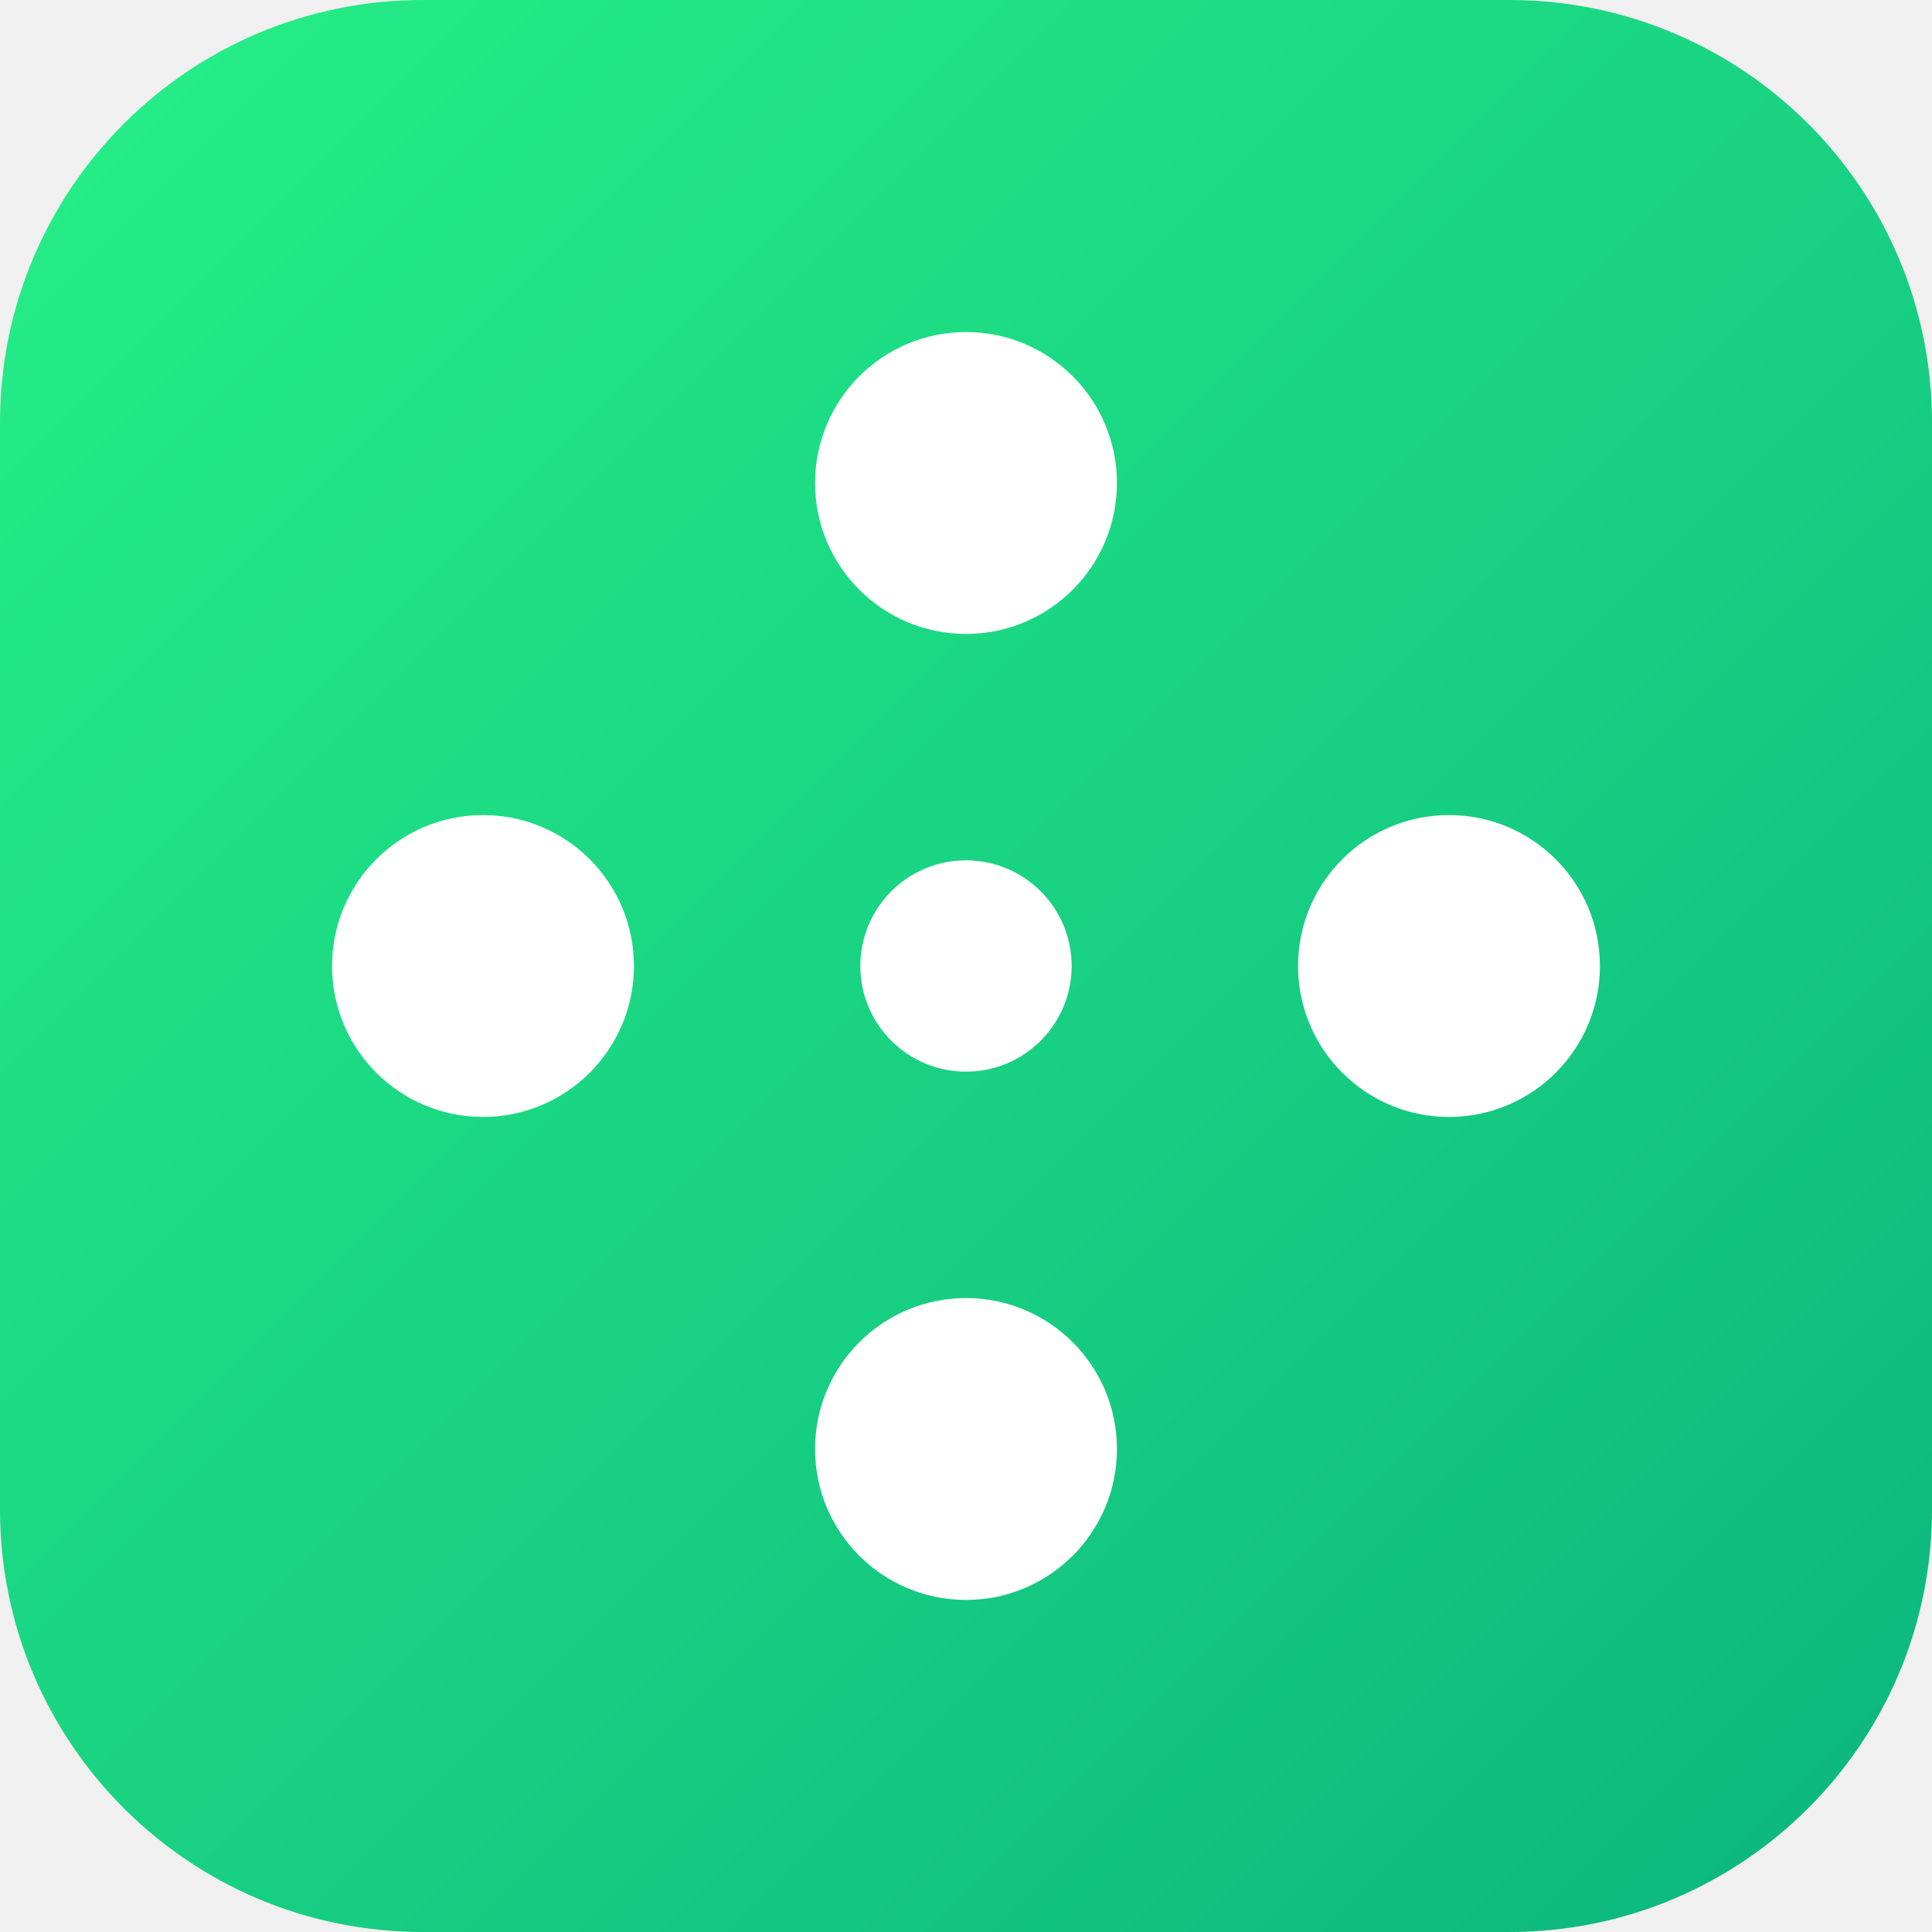
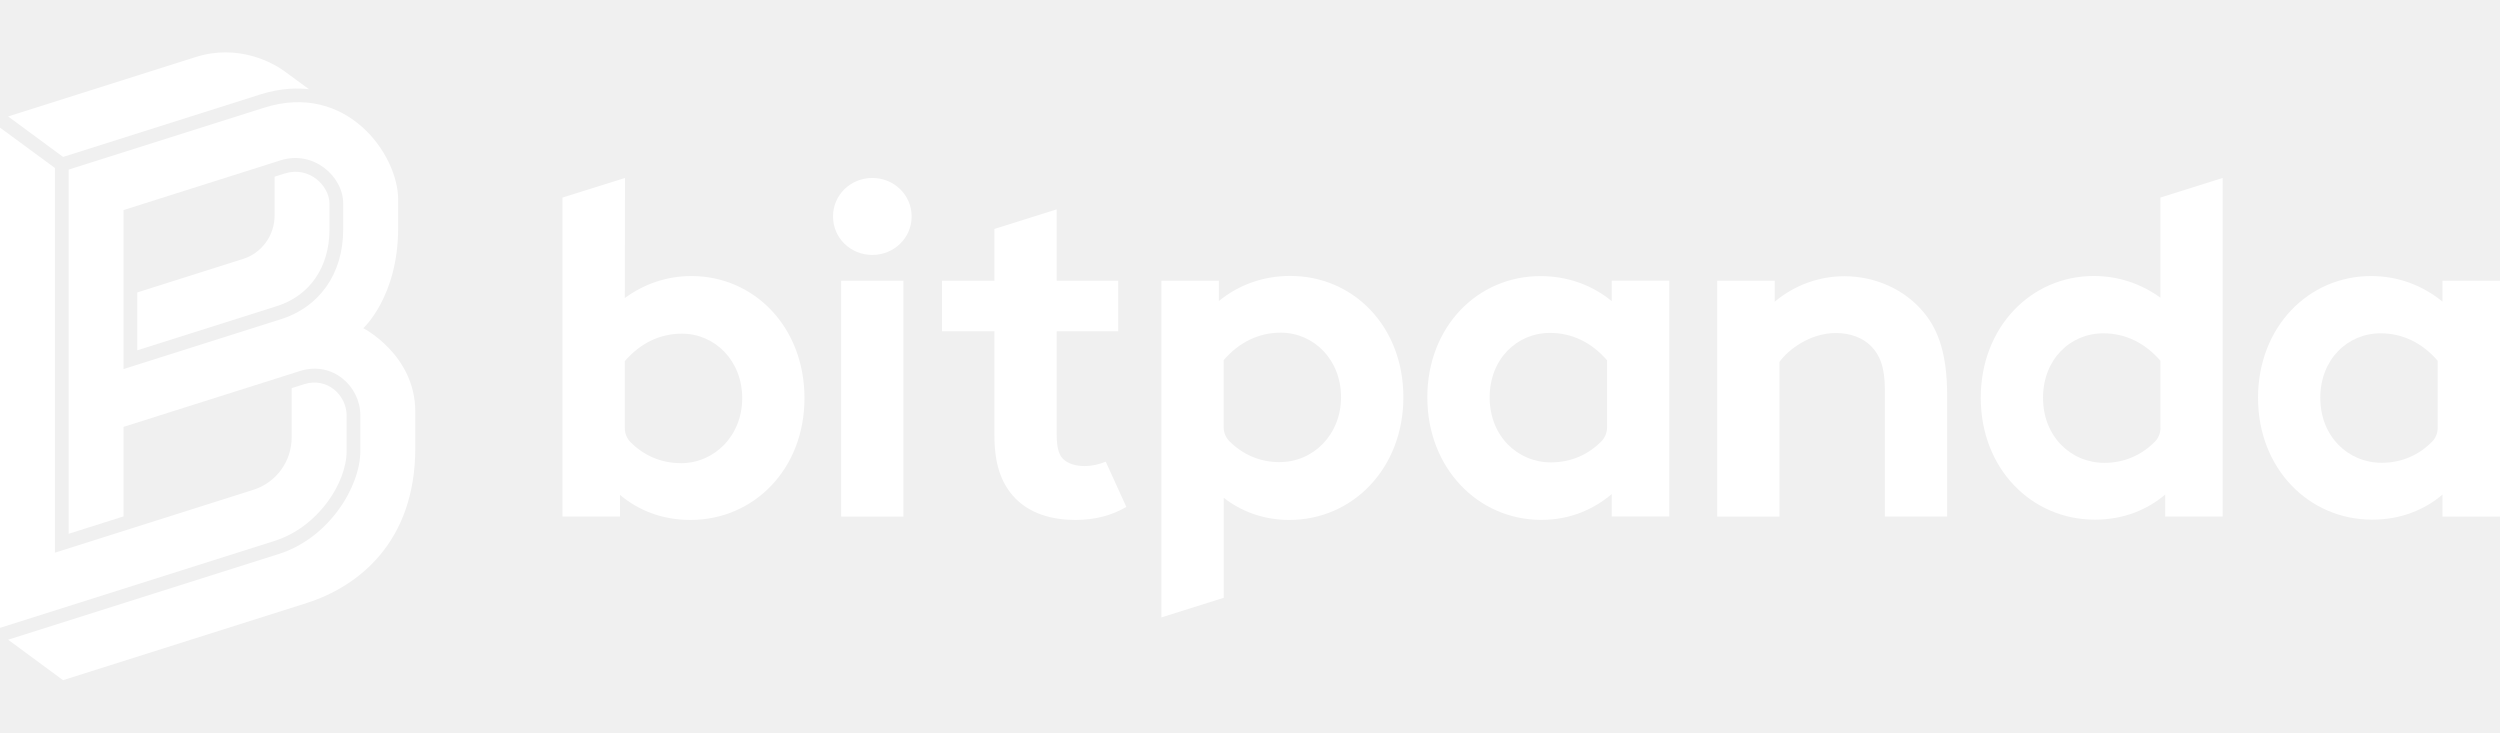
- <svg xmlns="http://www.w3.org/2000/svg" width="64" height="64" viewBox="0 0 64 64" role="img" aria-label="Bitpanda">
-   <defs>
-     <linearGradient id="bp-grad" x1="0%" y1="0%" x2="100%" y2="100%">
-       <stop offset="0%" stop-color="#26F087" />
-       <stop offset="100%" stop-color="#0BB57E" />
-     </linearGradient>
-   </defs>
-   <rect width="64" height="64" rx="14" fill="url(#bp-grad)" />
+ <svg xmlns="http://www.w3.org/2000/svg" viewBox="0 0 430 126">
  <g fill="#fff">
-     <circle cx="32" cy="16" r="5" />
-     <circle cx="48" cy="32" r="5" />
-     <circle cx="32" cy="48" r="5" />
-     <circle cx="16" cy="32" r="5" />
-     <circle cx="32" cy="32" r="3.5" />
+     <path d="m429.85 48.29h-9.74v3.59c-3.46-2.82-7.66-4.4-12.28-4.4-10.8 0-19.45 8.79-19.45 20.95s8.74 20.95 19.62 20.95c5.03 0 9.06-1.74 12.11-4.31v3.78h9.89v-40.56zm-10.57 25.31c0 .9-.36 1.76-.98 2.39-2.22 2.24-5.16 3.61-8.66 3.61-5.77 0-10.55-4.55-10.55-11.17s4.7-11.1 10.38-11.1c3.79 0 7.17 1.66 9.81 4.72z" />
+     <path d="m49 29.83s-1.77.56-1.77.56v6.71c0 3.37-2.21 6.42-5.37 7.42l-18.25 5.78v9.95s23.98-7.59 23.98-7.59c5.69-1.78 9.08-6.71 9.08-13.19v-4.45c0-3.04-3.47-6.52-7.68-5.18z" />
+     <path d="m44.74 16.25c3.7-1.17 6.64-1.11 8.41-.9l-4.25-3.12c-1.96-1.43-7.93-4.76-15.3-2.4l-32.2 10.2 9.45 6.96 33.9-10.74z" />
+     <path d="m62.49 56.45s5.99-5.46 5.99-17.19v-4.96c0-7.72-8.85-20.27-23.03-15.78l-33.64 10.65v62.64l9.44-2.99v-15.4l30.36-9.61c5.66-1.77 10.37 2.68 10.37 7.64v6.11c0 6.22-5.46 15.03-14.03 17.73l-46.55 14.74 9.44 6.96 41.94-13.28c8.85-2.83 18.65-10.46 18.65-26.65v-6.24c0-9.79-8.94-14.37-8.94-14.37zm-14.19-1.54-27.05 8.57v-27.35l27.03-8.56c5.64-1.77 10.75 2.76 10.75 7.44v4.45c0 7.79-4.24 13.41-10.73 15.46z" />
+     <path d="m59.62 77.56v-6.1c0-3.45-3.31-6.65-7.31-5.38l-2.14.68v8.44c0 4.16-2.65 7.8-6.6 9.05l-34.12 10.81v-66.16s-9.45-6.95-9.45-6.95v86.04l47.24-14.96c7.41-2.35 12.38-9.89 12.38-15.47z" />
+     <path d="m118.92 47.48c-4.28 0-8.16 1.38-11.45 3.78l.03-20.65-10.75 3.37v54.86h9.89v-3.72c3.05 2.57 7.09 4.31 12.12 4.31 10.87 0 19.61-8.7 19.61-20.95s-8.66-21-19.45-21zm-1.81 32.18c-3.49 0-6.43-1.37-8.66-3.61-.63-.64-.98-1.49-.98-2.39v-11.55c2.64-3.06 6.01-4.72 9.81-4.72 5.69 0 10.38 4.64 10.38 11.1s-4.78 11.18-10.55 11.18z" />
+     <path d="m371.6 51.21c-3.3-2.4-7.25-3.74-11.46-3.74-10.8 0-19.45 8.79-19.45 20.96s8.73 20.95 19.61 20.95c5.03 0 9.06-1.74 12.11-4.31v3.77h9.89v-58.23s-10.71 3.37-10.71 3.37v17.23zm0 22.4c0 .9-.36 1.76-.99 2.39-2.23 2.24-5.16 3.61-8.66 3.61-5.77 0-10.55-4.55-10.55-11.18s4.7-11.1 10.38-11.1c3.79 0 7.17 1.66 9.81 4.72v11.55z" />
+     <path d="m277.23 51.8c-3.46-2.82-7.66-4.31-12.28-4.31-10.8 0-19.45 8.69-19.45 20.86s8.73 21.07 19.61 21.07c5.03 0 9.06-1.87 12.11-4.44v3.85h9.89v-40.56h-9.89v3.51zm-.82 21.73c0 .9-.36 1.76-.98 2.39-2.22 2.24-5.17 3.61-8.66 3.61-5.77 0-10.55-4.55-10.55-11.17s4.7-11.1 10.39-11.1c3.79 0 7.17 1.66 9.81 4.72v11.55z" />
+     <path d="m317.2 47.51c-4.45 0-8.73 1.65-11.95 4.39v-3.61h-9.89v40.56h10.71v-26.6c1.48-2.07 5.19-4.97 9.72-4.97 2.47 0 4.62.83 6.02 2.24 1.48 1.49 2.39 3.56 2.39 7.53v21.79h10.71v-20.8c0-6.87-1.4-11.17-4.04-14.32-3.22-3.89-8.24-6.21-13.68-6.21z" />
+     <path d="m221.93 47.46c-4.61 0-8.82 1.49-12.28 4.31v-3.48h-9.89v57.9s10.72-3.37 10.72-3.37v-17.2c2.88 2.24 6.67 3.81 11.29 3.81 10.88 0 19.61-8.86 19.61-21.11s-8.66-20.86-19.45-20.86zm-1.82 32.03c-3.49 0-6.43-1.37-8.66-3.61-.63-.64-.98-1.49-.98-2.39v-11.55c2.64-3.06 6.02-4.72 9.81-4.72 5.69 0 10.38 4.64 10.38 11.09s-4.78 11.17-10.55 11.17z" />
+     <path d="m144.68 48.29h10.71v40.56h-10.71z" />
+     <path d="m150.04 30.61c-3.71 0-6.76 2.89-6.76 6.62s3.05 6.62 6.76 6.62 6.76-2.9 6.76-6.62-3.05-6.62-6.76-6.62z" />
+     <path d="m186.53 80.16c-1.56 0-2.88-.42-3.71-1.25-.74-.74-1.07-2.07-1.07-4.22v-17.71h10.58v-8.69h-10.58v-12.28l-10.71 3.37v8.91s-9.02 0-9.02 0v8.69h9.02v17.88c0 4.97 1.15 8.03 3.13 10.35 2.8 3.23 6.92 4.22 10.8 4.22 3.46 0 6.31-.81 8.76-2.24l-3.54-7.78c-1.11.44-2.3.75-3.67.75z" />
  </g>
</svg>
